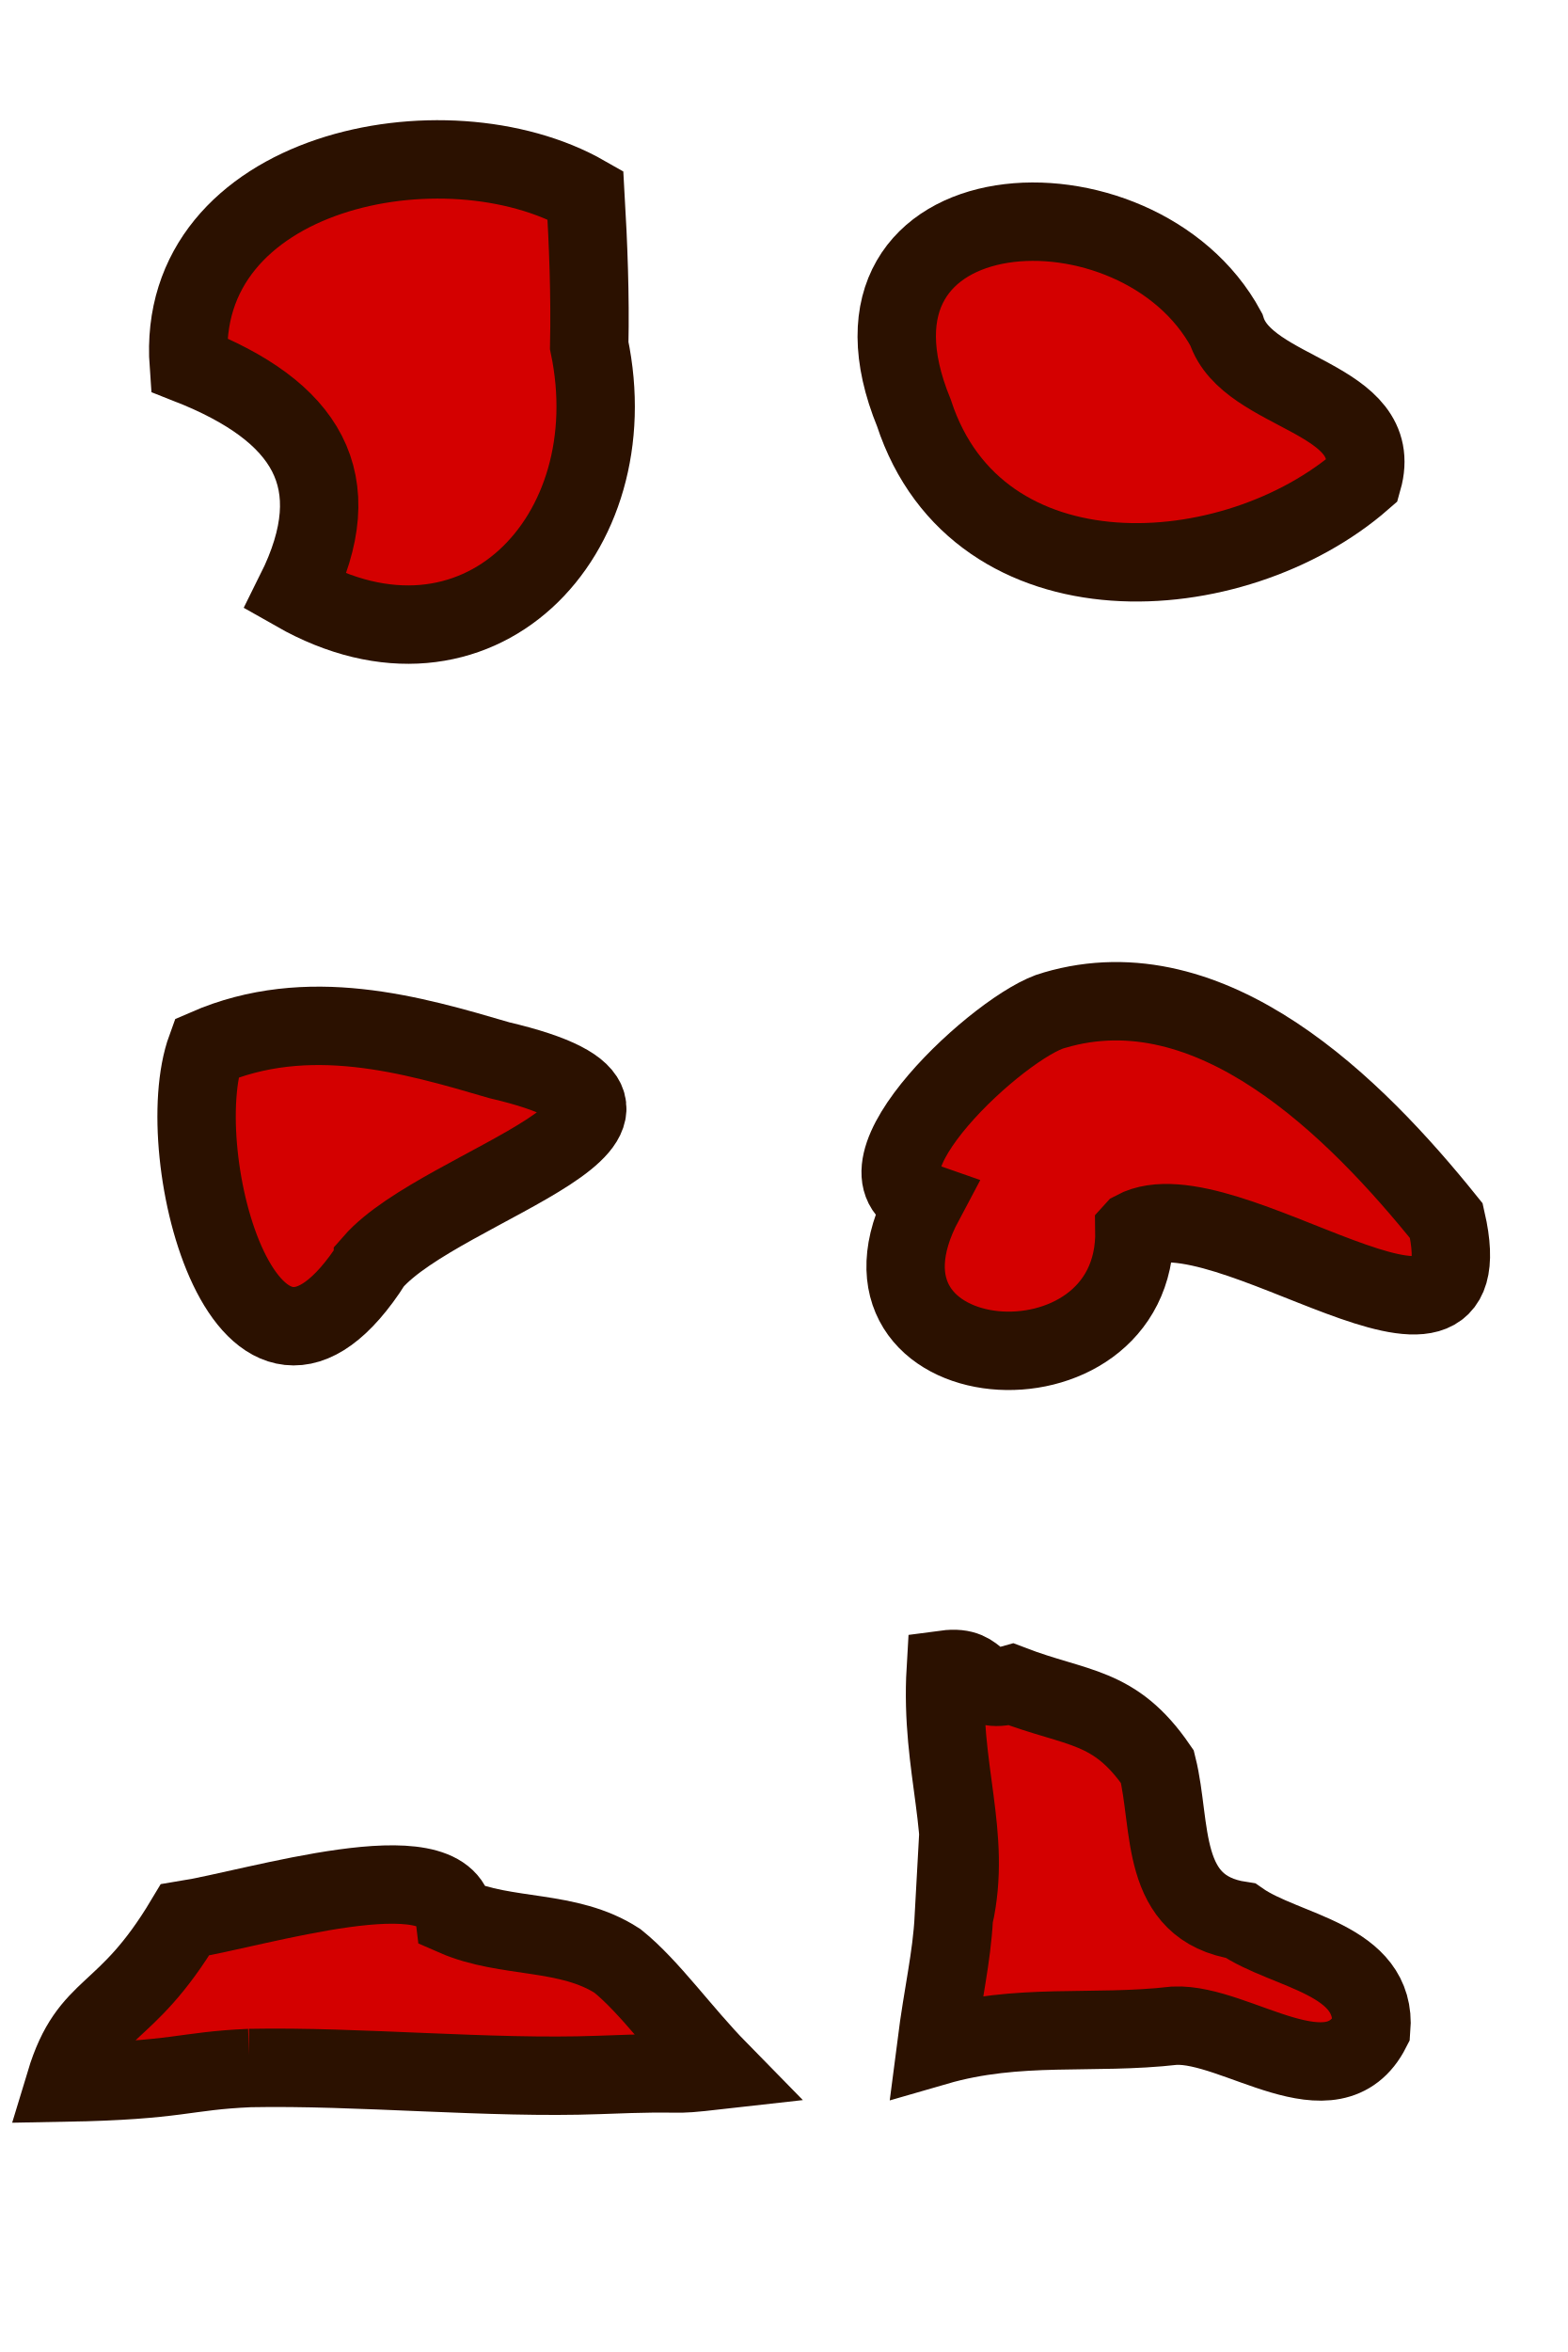
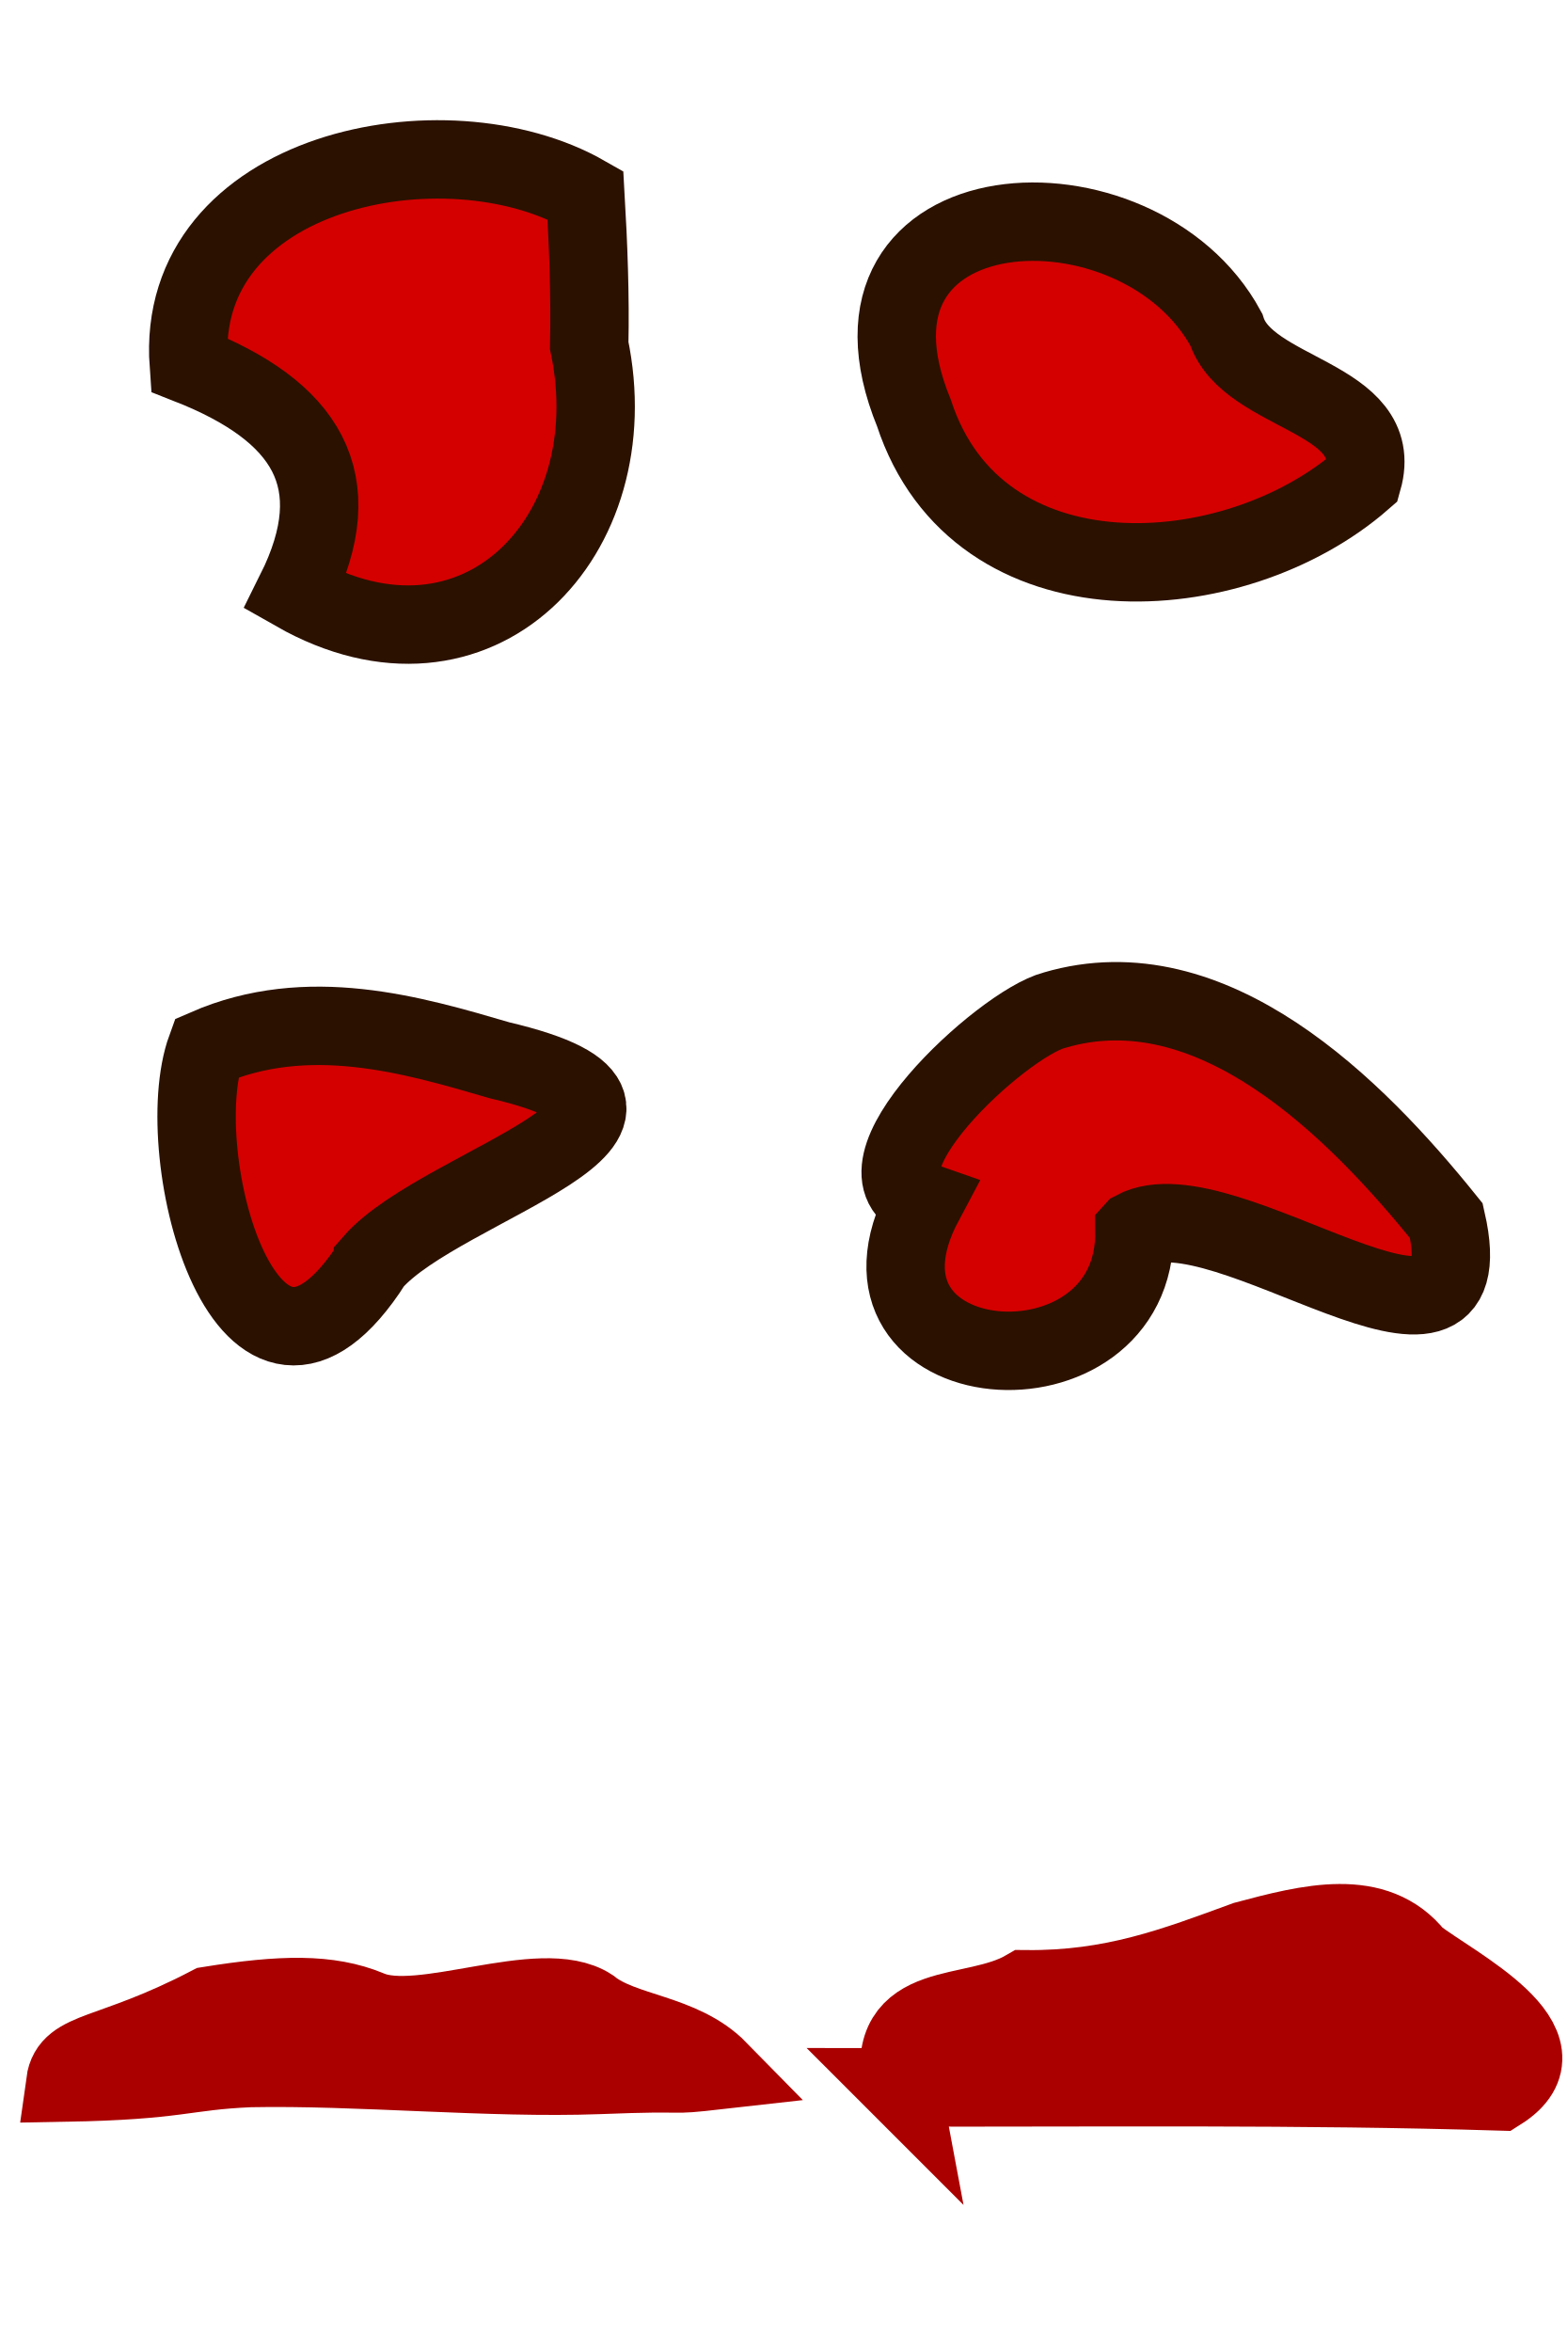
<svg xmlns="http://www.w3.org/2000/svg" width="40" height="60" id="svg2" version="1.1">
  <defs id="defs4" />
  <g id="layer1" transform="translate(0,-992.3622)">
    <path style="fill:#d40000;stroke:#2b1100;stroke-width:2;stroke-linecap:butt;stroke-linejoin:miter;stroke-miterlimit:4;stroke-opacity:1;stroke-dasharray:none" d="m 9.515,1024.561 c 1.762,-2.013 9.109,-3.771 3.226,-5.152 -2.227,-0.653 -4.887,-1.434 -7.477,-0.306 -0.986,2.704 1.078,10.434 4.251,5.459 z" id="path3069" />
    <path style="fill:#d40000;stroke:#2b1100;stroke-width:2;stroke-linecap:butt;stroke-linejoin:miter;stroke-miterlimit:4;stroke-opacity:1;stroke-dasharray:none" d="m 28.946,1023.741 c 2.283,-1.222 9.037,4.482 7.958,-0.237 -2.327,-2.895 -5.989,-6.555 -9.999,-5.372 -1.339,0.345 -5.454,4.149 -3.324,4.893 -2.459,4.615 5.448,5.224 5.364,0.717 z" id="path3071" />
    <path style="fill:#d40000;stroke:#2b1100;stroke-width:2;stroke-linecap:butt;stroke-linejoin:miter;stroke-miterlimit:4;stroke-opacity:1;stroke-dasharray:none" d="m 31.289,1000.77 c -2.247,-4.16 -10.369,-3.726 -7.97,2.127 1.628,4.97 8.167,4.568 11.449,1.704 0.603,-2.13 -2.942,-2.148 -3.479,-3.831 z" id="path3073" />
    <path style="fill:#d40000;stroke:#2b1100;stroke-width:2;stroke-linecap:butt;stroke-linejoin:miter;stroke-miterlimit:4;stroke-opacity:1;stroke-dasharray:none" d="m 14.937,997.336 c -3.578,-2.046 -10.484,-0.646 -10.121,4.331 2.988,1.175 4.149,2.936 2.72,5.799 4.636,2.637 8.52,-1.429 7.498,-6.289 0.027,-1.281 -0.023,-2.562 -0.097,-3.841 z" id="path3075" />
-     <path style="fill:#d40000;fill-opacity:1;stroke:#2b1100;stroke-width:2;stroke-linecap:butt;stroke-linejoin:miter;stroke-miterlimit:4;stroke-opacity:1;stroke-dasharray:none" d="m 6.372,1045.118 c 2.742,-0.055 6.149,0.279 8.891,0.177 2.592,-0.103 1.592,0.044 3.073,-0.123 -0.941,-0.96 -1.756,-2.123 -2.582,-2.787 -1.255,-0.814 -2.828,-0.551 -4.156,-1.132 -0.21,-1.736 -5.036,-0.209 -6.879,0.087 -1.54,2.574 -2.436,2.107 -3.054,4.149 2.913,-0.052 3.012,-0.298 4.708,-0.371 z" id="path3910" />
-     <path style="fill:#d40000;stroke:#2b1100;stroke-width:2;stroke-linecap:butt;stroke-linejoin:miter;stroke-opacity:1;stroke-miterlimit:4;stroke-dasharray:none;fill-opacity:1" d="m 24.338,1041.273 c -0.058,1.067 -0.274,1.904 -0.451,3.287 2.11,-0.611 3.968,-0.28 6.082,-0.522 1.585,-0.071 4.043,2.021 5.019,0.097 0.154,-1.815 -2.186,-1.976 -3.336,-2.776 -2.092,-0.315 -1.742,-2.406 -2.121,-3.928 -1.096,-1.595 -2.037,-1.452 -3.723,-2.098 -1.002,0.283 -0.712,-0.511 -1.677,-0.382 -0.15,2.542 0.684,4.211 0.208,6.323 z" id="path3912" />
+     <path style="fill:#aa0000;fill-opacity:1;stroke:#aa0000;stroke-width:2;stroke-linecap:butt;stroke-linejoin:miter;stroke-miterlimit:4;stroke-opacity:1;stroke-dasharray:none" d="m 6.372,1045.118 c 2.742,-0.055 6.149,0.279 8.891,0.177 2.592,-0.103 1.592,0.044 3.073,-0.123 -0.941,-0.96 -2.443,-0.935 -3.269,-1.6 -1.255,-0.814 -4.328,0.636 -5.656,0.056 -1.022,-0.424 -2.224,-0.397 -4.067,-0.101 -2.54,1.324 -3.561,1.107 -3.679,1.962 2.913,-0.052 3.012,-0.298 4.708,-0.371 z" id="path3910" />
+     <path style="fill:#aa0000;stroke:#aa0000;stroke-width:2;stroke-linecap:butt;stroke-linejoin:miter;stroke-opacity:1;stroke-miterlimit:4;stroke-dasharray:none;fill-opacity:1" d="m 23,1045.612 c 5.088,0.01 10.177,-0.053 15.264,0.102 1.887,-1.191 -1.199,-2.706 -2.151,-3.448 -1.006,-1.277 -2.72,-0.835 -4.331,-0.405 -1.813,0.663 -3.381,1.271 -5.615,1.248 -1.355,0.788 -3.603,0.189 -3.166,2.504 z" id="path2997" />
  </g>
</svg>
